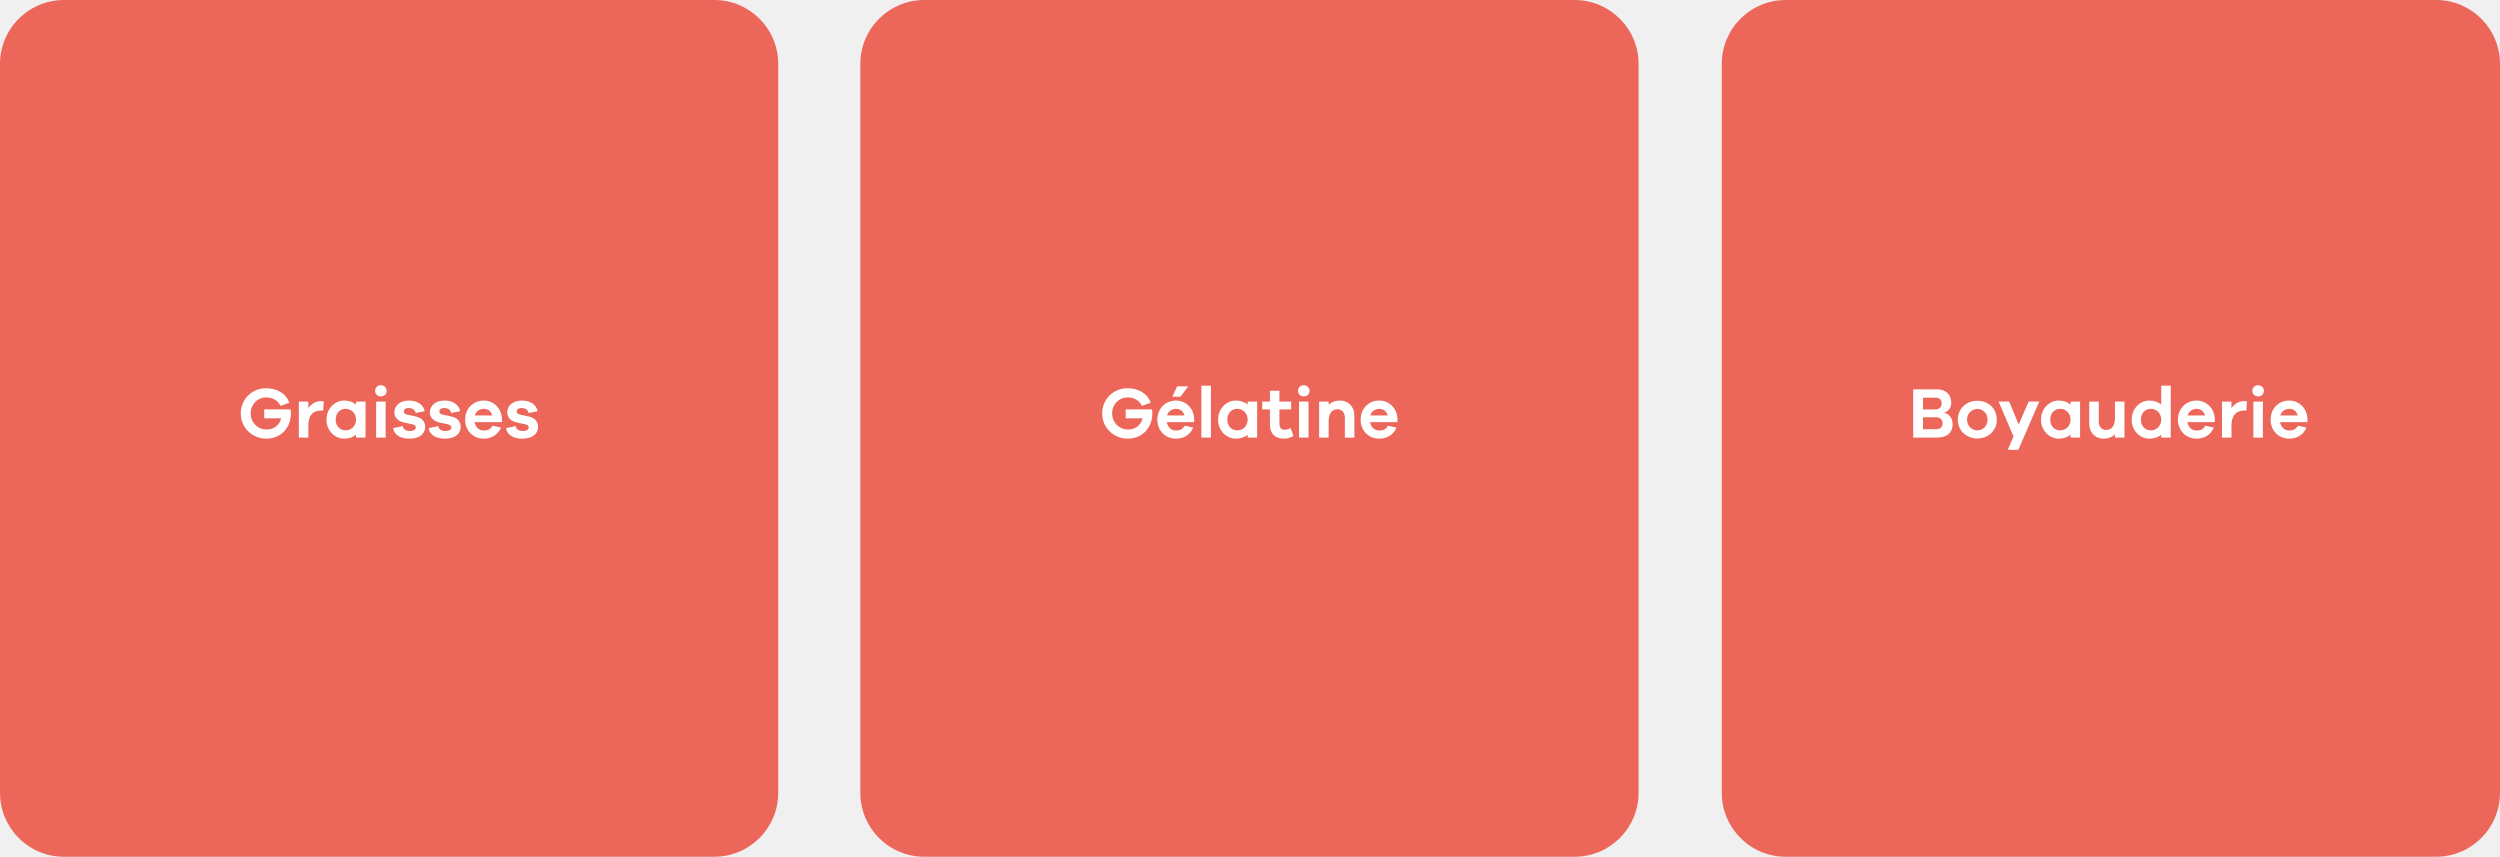
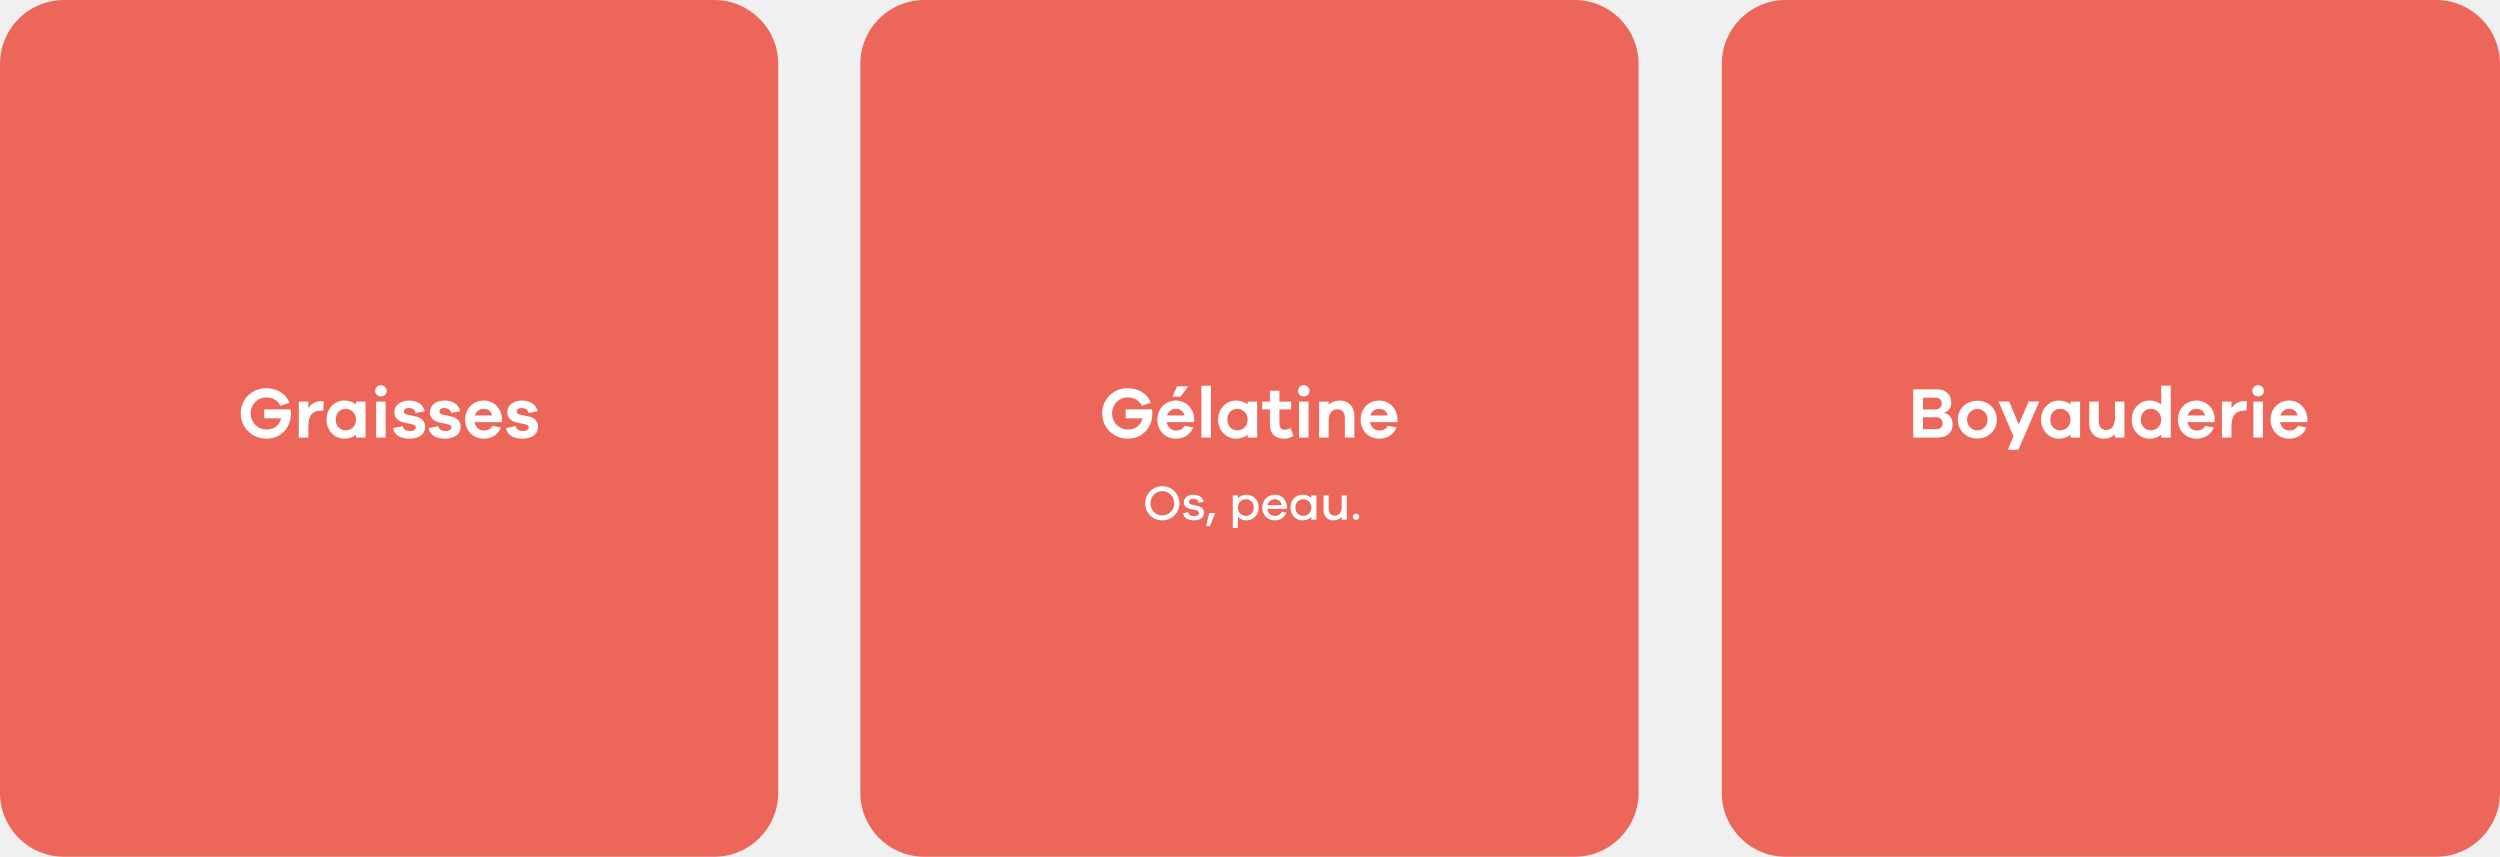
<svg xmlns="http://www.w3.org/2000/svg" id="_Слой_2" data-name="Слой 2" viewBox="0 0 1734.72 594.49">
  <defs>
    <style>
      .cls-1 {
        fill: #fff;
      }

      .cls-1, .cls-2 {
        stroke-width: 0px;
      }

      .cls-2 {
        fill: #ec665a;
      }
    </style>
  </defs>
  <g id="Calque_1" data-name="Calque 1">
    <g>
      <rect class="cls-2" width="540" height="594.49" rx="44.38" ry="44.38" />
      <rect class="cls-2" x="596.98" width="540" height="594.49" rx="44.38" ry="44.38" />
      <rect class="cls-2" x="1194.72" width="540" height="594.49" rx="44.38" ry="44.38" />
      <g>
        <path class="cls-1" d="M201.7,284.08c.1,1.15.15,2.1.15,2.9,0,9.95-7.1,17.4-17,17.4s-17.8-7.65-17.8-17.5,7.75-17.5,17.6-17.5c7.05,0,13.7,3.3,16.1,10.1l-6.1,2.15c-2.45-4.7-6.35-5.85-10-5.85-6,0-10.7,4.8-10.7,11.1s4.85,11.15,11.1,11.15c5.1,0,8.9-3,10.05-7.75h-11.75v-6.2h18.35Z" />
        <path class="cls-1" d="M224.65,278.53l-.35,6.35h-1.45c-6.1,0-8.9,3.75-8.9,10.7v8.05h-6.6v-24.95h6.6v4.55c2-2.9,4.9-4.9,8.95-4.9.65,0,1.15,0,1.75.2Z" />
        <path class="cls-1" d="M253.65,303.63h-6.6v-1.95c-2.1,1.7-4.85,2.7-8.25,2.7-6.35,0-12.25-5.35-12.25-13.2s5.9-13.25,12.25-13.25c3.4,0,6.15,1,8.25,2.75v-2h6.6v24.95ZM247.05,291.18c0-4.6-3.55-7.5-7.1-7.5-4,0-7,2.9-7,7.5s3,7.45,7,7.45c3.55,0,7.1-2.85,7.1-7.45Z" />
        <path class="cls-1" d="M268.3,271.23c0,2.2-1.7,3.85-4,3.85s-4-1.65-4-3.85,1.65-3.95,4-3.95,4,1.85,4,3.95ZM261,303.63v-24.95h6.6v24.95h-6.6Z" />
        <path class="cls-1" d="M279.5,295.68c.35,2.55,2.55,3.4,5.15,3.4,2.45,0,3.9-1.1,3.9-2.5,0-.9-.6-1.8-2.75-2.25l-5.1-1.05c-4.5-.95-7.05-3.5-7.05-7.1,0-4.8,3.9-8.25,10.2-8.25,5.9,0,10,3.05,10.85,7.4l-6.3,1.25c-.25-2-2-3.45-4.75-3.45s-3.4,1.3-3.4,2.45c0,.8.3,1.65,2.25,2.1l5.95,1.3c4.4.95,6.55,3.7,6.55,7.05,0,5.5-4.45,8.35-10.95,8.35-5.5,0-10.55-2.15-11.2-7.35l6.65-1.35Z" />
        <path class="cls-1" d="M304.15,295.68c.35,2.55,2.55,3.4,5.15,3.4,2.45,0,3.9-1.1,3.9-2.5,0-.9-.6-1.8-2.75-2.25l-5.1-1.05c-4.5-.95-7.05-3.5-7.05-7.1,0-4.8,3.9-8.25,10.2-8.25,5.9,0,10,3.05,10.85,7.4l-6.3,1.25c-.25-2-2-3.45-4.75-3.45s-3.4,1.3-3.4,2.45c0,.8.3,1.65,2.25,2.1l5.95,1.3c4.4.95,6.55,3.7,6.55,7.05,0,5.5-4.45,8.35-10.95,8.35-5.5,0-10.55-2.15-11.2-7.35l6.65-1.35Z" />
        <path class="cls-1" d="M348.3,292.93h-19c.65,3.6,3.2,5.8,6.25,5.8,1.95,0,4.4-.25,6.2-3.3l5.9,1.25c-2.2,5.2-6.65,7.7-12.1,7.7-7.05,0-12.8-5.35-12.8-13.2s5.75-13.25,12.9-13.25c6.65,0,12.4,5.15,12.65,12.75v2.25ZM329.5,288.28h12.05c-.85-3.2-3.25-4.6-5.9-4.6-2.5,0-5.35,1.5-6.15,4.6Z" />
        <path class="cls-1" d="M357.85,295.68c.35,2.55,2.55,3.4,5.15,3.4,2.45,0,3.9-1.1,3.9-2.5,0-.9-.6-1.8-2.75-2.25l-5.1-1.05c-4.5-.95-7.05-3.5-7.05-7.1,0-4.8,3.9-8.25,10.2-8.25,5.9,0,10,3.05,10.85,7.4l-6.3,1.25c-.25-2-2-3.45-4.75-3.45s-3.4,1.3-3.4,2.45c0,.8.3,1.65,2.25,2.1l5.95,1.3c4.4.95,6.55,3.7,6.55,7.05,0,5.5-4.45,8.35-10.95,8.35-5.5,0-10.55-2.15-11.2-7.35l6.65-1.35Z" />
      </g>
      <g>
        <path class="cls-1" d="M799.43,284.08c.1,1.15.15,2.1.15,2.9,0,9.95-7.1,17.4-17,17.4s-17.8-7.65-17.8-17.5,7.75-17.5,17.6-17.5c7.05,0,13.7,3.3,16.1,10.1l-6.1,2.15c-2.45-4.7-6.35-5.85-10-5.85-6,0-10.7,4.8-10.7,11.1s4.85,11.15,11.1,11.15c5.1,0,8.9-3,10.05-7.75h-11.75v-6.2h18.35Z" />
        <path class="cls-1" d="M828.63,292.93h-19c.65,3.6,3.2,5.8,6.25,5.8,1.95,0,4.4-.25,6.2-3.3l5.9,1.25c-2.2,5.2-6.65,7.7-12.1,7.7-7.05,0-12.8-5.35-12.8-13.2s5.75-13.25,12.9-13.25c6.65,0,12.4,5.15,12.65,12.75v2.25ZM809.83,288.28h12.05c-.85-3.2-3.25-4.6-5.9-4.6-2.5,0-5.35,1.5-6.15,4.6ZM813.48,275.28l3.3-7.2h7.75l-5.45,7.2h-5.6Z" />
        <path class="cls-1" d="M833.63,303.63v-36h6.6v36h-6.6Z" />
        <path class="cls-1" d="M872.33,303.63h-6.6v-1.95c-2.1,1.7-4.85,2.7-8.25,2.7-6.35,0-12.25-5.35-12.25-13.2s5.9-13.25,12.25-13.25c3.4,0,6.15,1,8.25,2.75v-2h6.6v24.95ZM865.73,291.18c0-4.6-3.55-7.5-7.1-7.5-4,0-7,2.9-7,7.5s3,7.45,7,7.45c3.55,0,7.1-2.85,7.1-7.45Z" />
        <path class="cls-1" d="M897.48,302.53c-2.6,1.4-4.4,1.85-6.5,1.85-5.9,0-9.8-3.1-9.8-9.95v-10.35h-5.35v-5.4h5.35v-7.55h6.6v7.55h8.15v5.4h-8.15v9.85c0,3,1.45,4.3,3.65,4.3,1.15,0,2.85-.5,4.15-1.2l1.9,5.5Z" />
        <path class="cls-1" d="M908.68,271.23c0,2.2-1.7,3.85-4,3.85s-4-1.65-4-3.85,1.65-3.95,4-3.95,4,1.85,4,3.95ZM901.38,303.63v-24.95h6.6v24.95h-6.6Z" />
        <path class="cls-1" d="M939.78,288.43v15.2h-6.6v-13.8c0-3.5-2-5.85-5.05-5.85-3.75,0-6.2,2.5-6.2,8.6v11.05h-6.6v-24.95h6.6v2.25c1.95-1.95,4.55-3,7.85-3,6,0,10,4.3,10,10.5Z" />
        <path class="cls-1" d="M969.68,292.93h-19c.65,3.6,3.2,5.8,6.25,5.8,1.95,0,4.4-.25,6.2-3.3l5.9,1.25c-2.2,5.2-6.65,7.7-12.1,7.7-7.05,0-12.8-5.35-12.8-13.2s5.75-13.25,12.9-13.25c6.65,0,12.4,5.15,12.65,12.75v2.25ZM950.88,288.28h12.05c-.85-3.2-3.25-4.6-5.9-4.6-2.5,0-5.35,1.5-6.15,4.6Z" />
      </g>
      <g>
        <path class="cls-1" d="M1349.05,286.53c2.75.35,5.85,3.05,5.85,7.8,0,5.45-3.35,9.3-10.8,9.3h-16.55v-33.5h16.5c6.05,0,9.9,3.7,9.9,9.3,0,4.25-2.9,6.55-4.9,6.9v.2ZM1334.35,284.13h8.5c2.7,0,4.5-1.7,4.5-4.3,0-2.35-1.85-3.9-4.05-3.9h-8.95v8.2ZM1343.35,297.83c3.05,0,4.6-1.65,4.6-4.15s-1.8-4.15-4.35-4.15h-9.25v8.3h9Z" />
        <path class="cls-1" d="M1385.55,291.18c0,7.85-6.15,13.1-13.45,13.1s-13.6-5.25-13.6-13.1,6.15-13.1,13.6-13.1,13.45,5.25,13.45,13.1ZM1379.15,291.18c0-4.65-3.6-7.45-7.05-7.45s-7.2,2.8-7.2,7.45,3.6,7.45,7.2,7.45,7.05-2.8,7.05-7.45Z" />
        <path class="cls-1" d="M1400.5,312.13h-7.35l4-9.3-10.35-24.2h7.35l6.6,15.95,6.9-15.95h7.35l-14.5,33.5Z" />
        <path class="cls-1" d="M1443.35,303.63h-6.6v-1.95c-2.1,1.7-4.85,2.7-8.25,2.7-6.35,0-12.25-5.35-12.25-13.2s5.9-13.25,12.25-13.25c3.4,0,6.15,1,8.25,2.75v-2h6.6v24.95ZM1436.75,291.18c0-4.6-3.55-7.5-7.1-7.5-4,0-7,2.9-7,7.5s3,7.45,7,7.45c3.55,0,7.1-2.85,7.1-7.45Z" />
        <path class="cls-1" d="M1474.15,303.63h-6.6v-2.25c-1.95,1.95-4.55,3-7.85,3-6,0-10-4.3-10-10.5v-15.2h6.6v13.8c0,3.5,2,5.85,5.05,5.85,3.75,0,6.2-2.5,6.2-8.6v-11.05h6.6v24.95Z" />
        <path class="cls-1" d="M1506.25,303.63h-6.6v-1.95c-2.1,1.7-4.85,2.7-8.25,2.7-6.35,0-12.25-5.35-12.25-13.2s5.9-13.25,12.25-13.25c3.4,0,6.15,1,8.25,2.75v-13.05h6.6v36ZM1499.65,291.18c0-4.6-3.55-7.5-7.1-7.5-4,0-7,2.9-7,7.5s3,7.45,7,7.45c3.55,0,7.1-2.85,7.1-7.45Z" />
        <path class="cls-1" d="M1536.8,292.93h-19c.65,3.6,3.2,5.8,6.25,5.8,1.95,0,4.4-.25,6.2-3.3l5.9,1.25c-2.2,5.2-6.65,7.7-12.1,7.7-7.05,0-12.8-5.35-12.8-13.2s5.75-13.25,12.9-13.25c6.65,0,12.4,5.15,12.65,12.75v2.25ZM1518,288.28h12.05c-.85-3.2-3.25-4.6-5.9-4.6-2.5,0-5.35,1.5-6.15,4.6Z" />
        <path class="cls-1" d="M1559.1,278.53l-.35,6.35h-1.45c-6.1,0-8.9,3.75-8.9,10.7v8.05h-6.6v-24.95h6.6v4.55c2-2.9,4.9-4.9,8.95-4.9.65,0,1.15,0,1.75.2Z" />
        <path class="cls-1" d="M1570.9,271.23c0,2.2-1.7,3.85-4,3.85s-4-1.65-4-3.85,1.65-3.95,4-3.95,4,1.85,4,3.95ZM1563.6,303.63v-24.95h6.6v24.95h-6.6Z" />
        <path class="cls-1" d="M1601.1,292.93h-19c.65,3.6,3.2,5.8,6.25,5.8,1.95,0,4.4-.25,6.2-3.3l5.9,1.25c-2.2,5.2-6.65,7.7-12.1,7.7-7.05,0-12.8-5.35-12.8-13.2s5.75-13.25,12.9-13.25c6.65,0,12.4,5.15,12.65,12.75v2.25ZM1582.3,288.28h12.05c-.85-3.2-3.25-4.6-5.9-4.6-2.5,0-5.35,1.5-6.15,4.6Z" />
      </g>
+       <g>
+         <path class="cls-1" d="M818.41,349.26c0,6.59-5.24,11.83-11.9,11.83s-11.87-5.24-11.87-11.83,5.2-11.9,11.87-11.9,11.9,5.27,11.9,11.9ZM814.73,349.26c0-4.83-3.6-8.47-8.23-8.47s-8.19,3.64-8.19,8.47,3.6,8.4,8.19,8.4,8.23-3.6,8.23-8.4Z" />
+         <path class="cls-1" d="M824.43,355.34c.24,2.01,2.01,2.86,4.22,2.86,2.04,0,3.33-.92,3.33-2.24,0-1.02-.71-1.67-2.28-2.01l-3.67-.75c-2.92-.65-4.59-2.21-4.59-4.59,0-3.13,2.62-5.34,6.66-5.34s6.49,2.04,7.1,4.86l-3.37.71c-.27-1.63-1.67-2.75-3.84-2.75s-2.99,1.02-2.99,2.21c0,.95.54,1.56,2.04,1.9l4.01.88c2.72.58,4.39,2.18,4.39,4.55,0,3.54-2.89,5.44-7.11,5.44-3.77,0-7-1.6-7.45-5l3.54-.75Z" />
+         <path class="cls-1" d="M836.9,365.1l2.14-9.04h4.11v.1l-3.57,8.94h-2.69Z" />
+         <path class="cls-1" d="M873.42,352.18c0,5.34-3.94,8.91-8.36,8.91-2.55,0-4.66-.88-6.12-2.41v7.72h-3.54v-22.64h3.54v1.94c1.46-1.53,3.57-2.41,6.12-2.41,4.42,0,8.36,3.6,8.36,8.91ZM869.98,352.18c0-3.54-2.41-5.78-5.51-5.78-2.79,0-5.54,2.24-5.54,5.78s2.75,5.78,5.54,5.78c3.09,0,5.51-2.21,5.51-5.78Z" />
+         <path class="cls-1" d="M893.04,353.03h-13.67c.34,3.13,2.62,5,5.1,5,1.87,0,3.77-.54,4.96-2.92l3.16.68c-1.39,3.54-4.39,5.3-8.12,5.3-4.59,0-8.6-3.54-8.6-8.87s3.98-8.94,8.74-8.94,8.26,3.47,8.43,8.53v1.22ZM879.47,350.51h9.93c-.54-2.75-2.48-4.11-4.79-4.11s-4.59,1.39-5.13,4.11Z" />
+         <path class="cls-1" d="M913.44,360.61h-3.54v-1.94c-1.46,1.53-3.57,2.41-6.12,2.41-4.42,0-8.36-3.57-8.36-8.91s3.94-8.91,8.36-8.91c2.55,0,4.66.88,6.12,2.41v-1.94h3.54v16.86ZM909.9,352.18c0-3.54-2.75-5.78-5.54-5.78-3.09,0-5.51,2.24-5.51,5.78s2.41,5.78,5.51,5.78c2.79,0,5.54-2.21,5.54-5.78Z" />
+         <path class="cls-1" d="M934.52,360.61h-3.54v-2.07c-1.36,1.63-3.33,2.55-5.81,2.55-4.08,0-6.77-2.92-6.77-7.17v-10.17h3.54v9.45c0,2.75,1.6,4.62,4.04,4.62,3.03,0,5-2.04,5-6.29v-7.79h3.54v16.86Z" />
+         <path class="cls-1" d="M943.19,358.57c0,1.22-.92,2.18-2.21,2.18s-2.24-.95-2.24-2.18c0-1.16.95-2.14,2.24-2.14s2.21.99,2.21,2.14Z" />
+       </g>
    </g>
  </g>
</svg>
